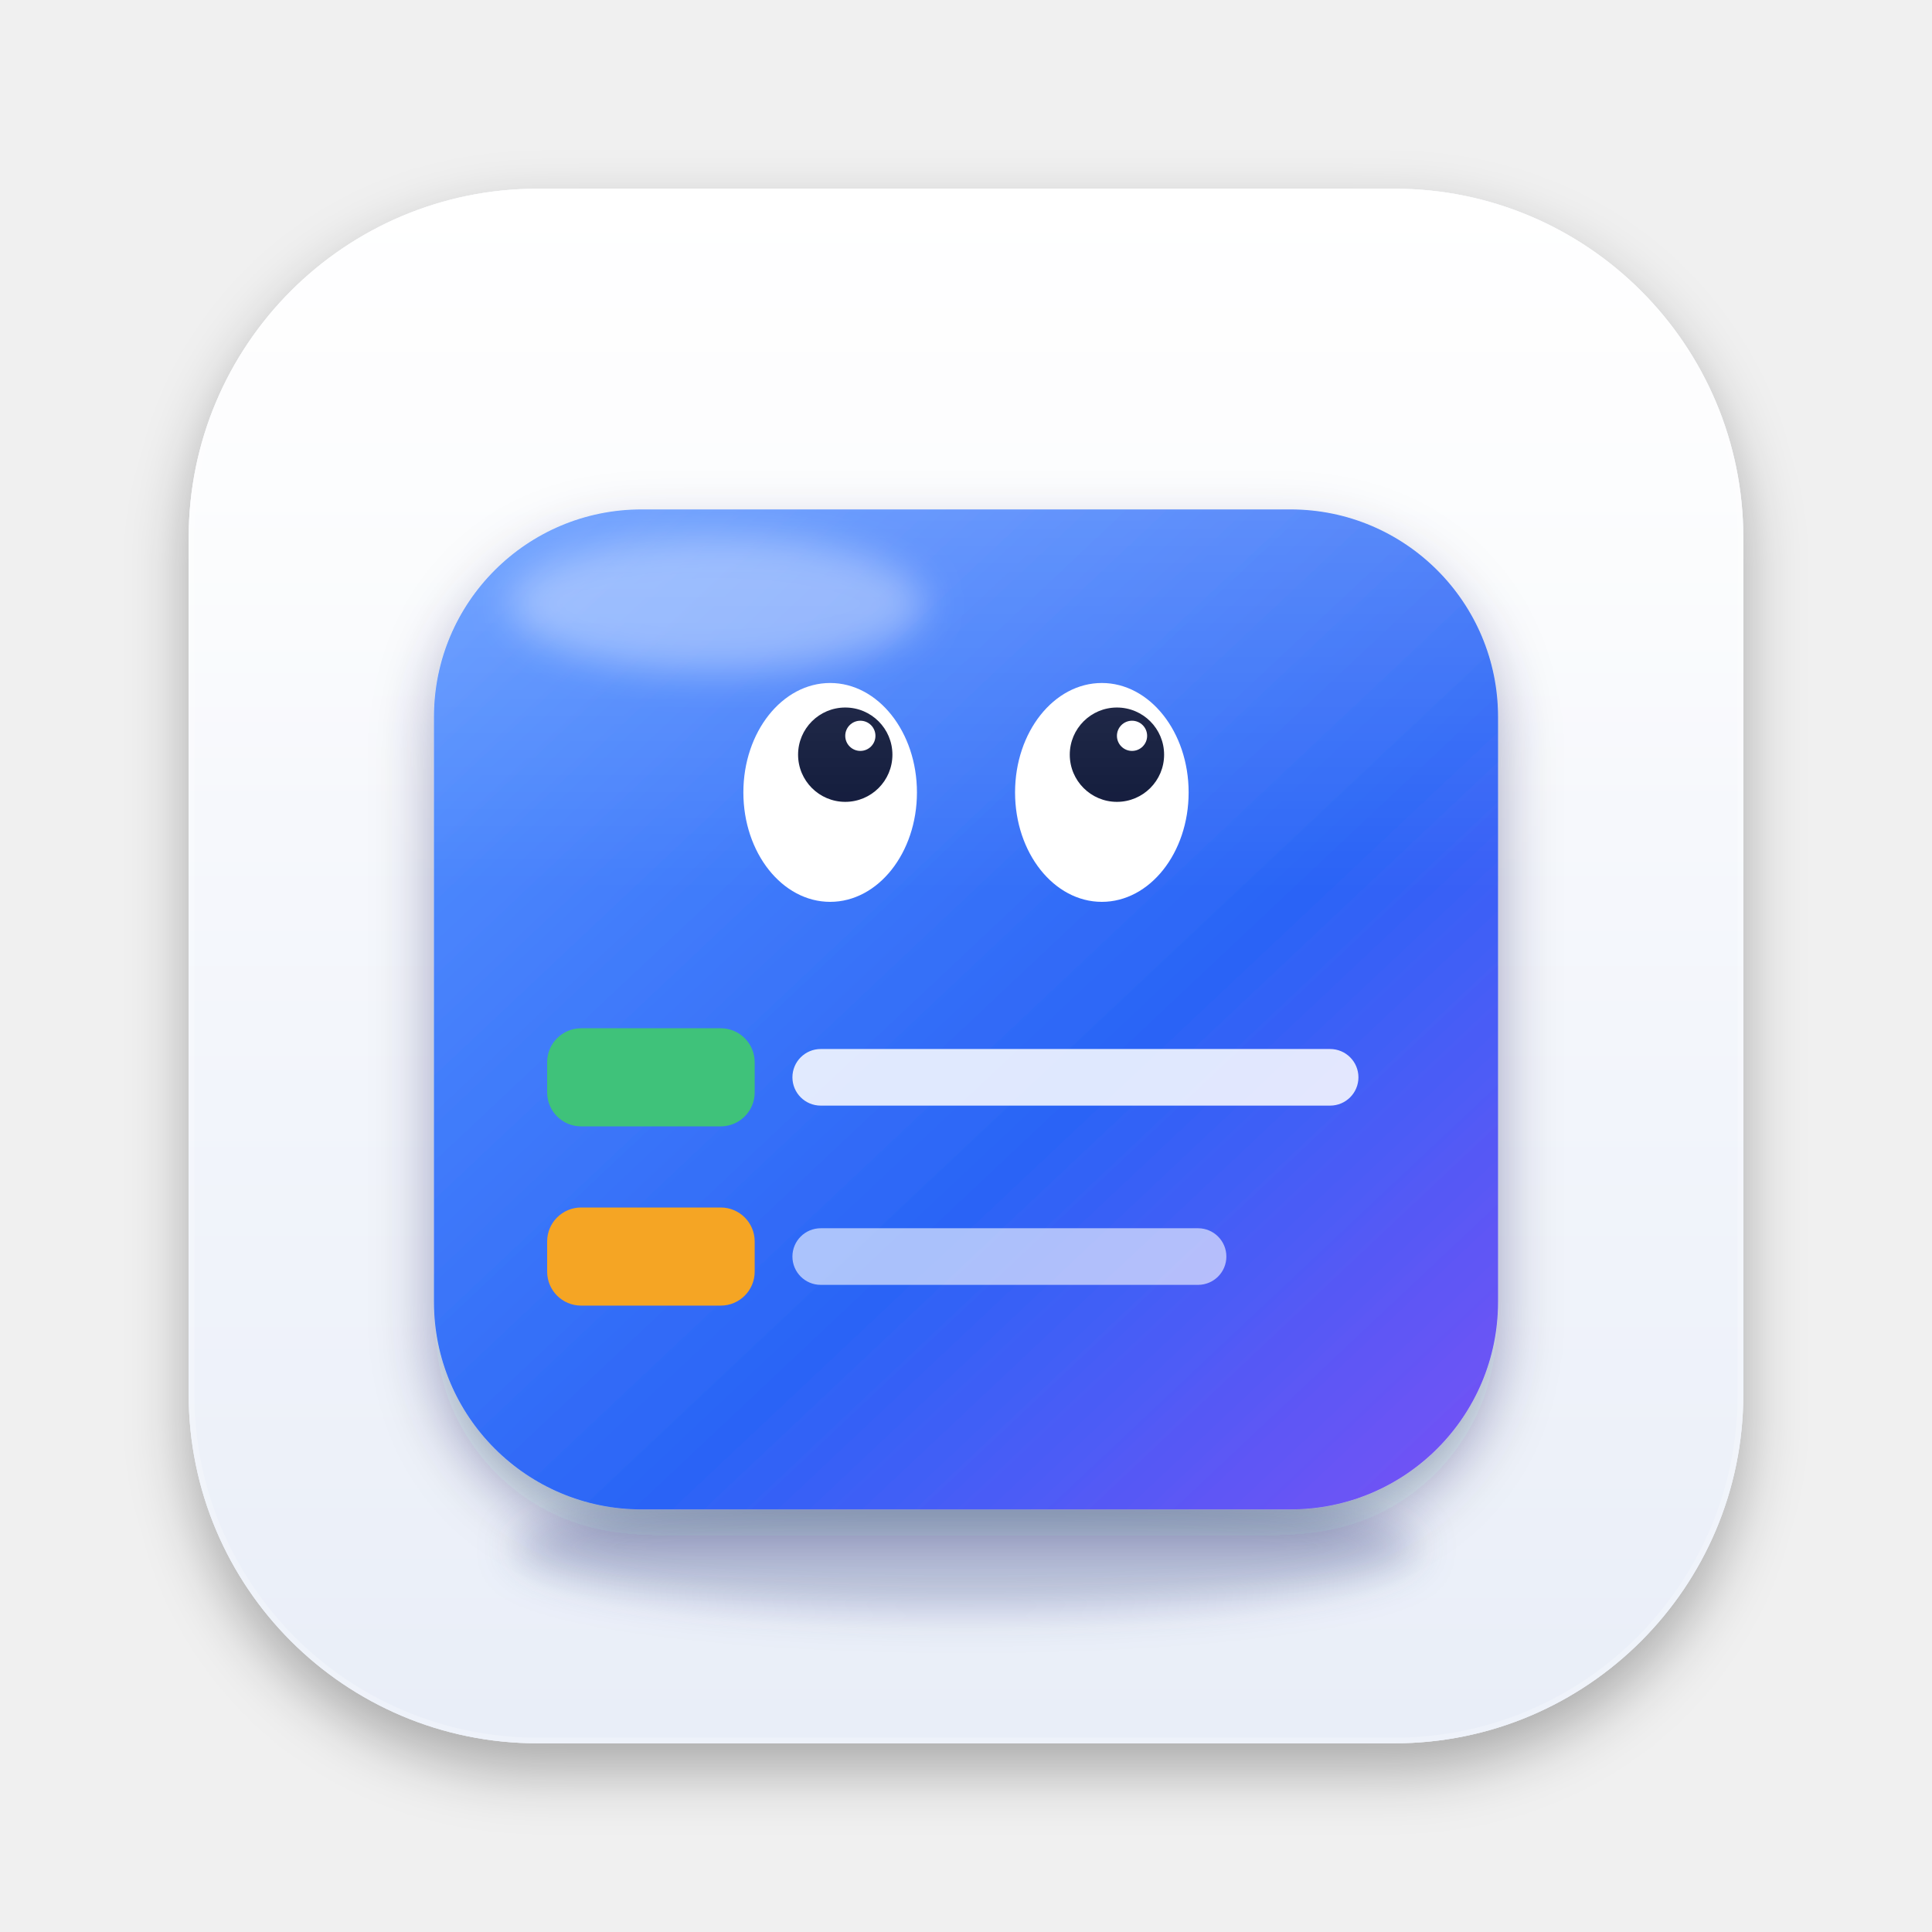
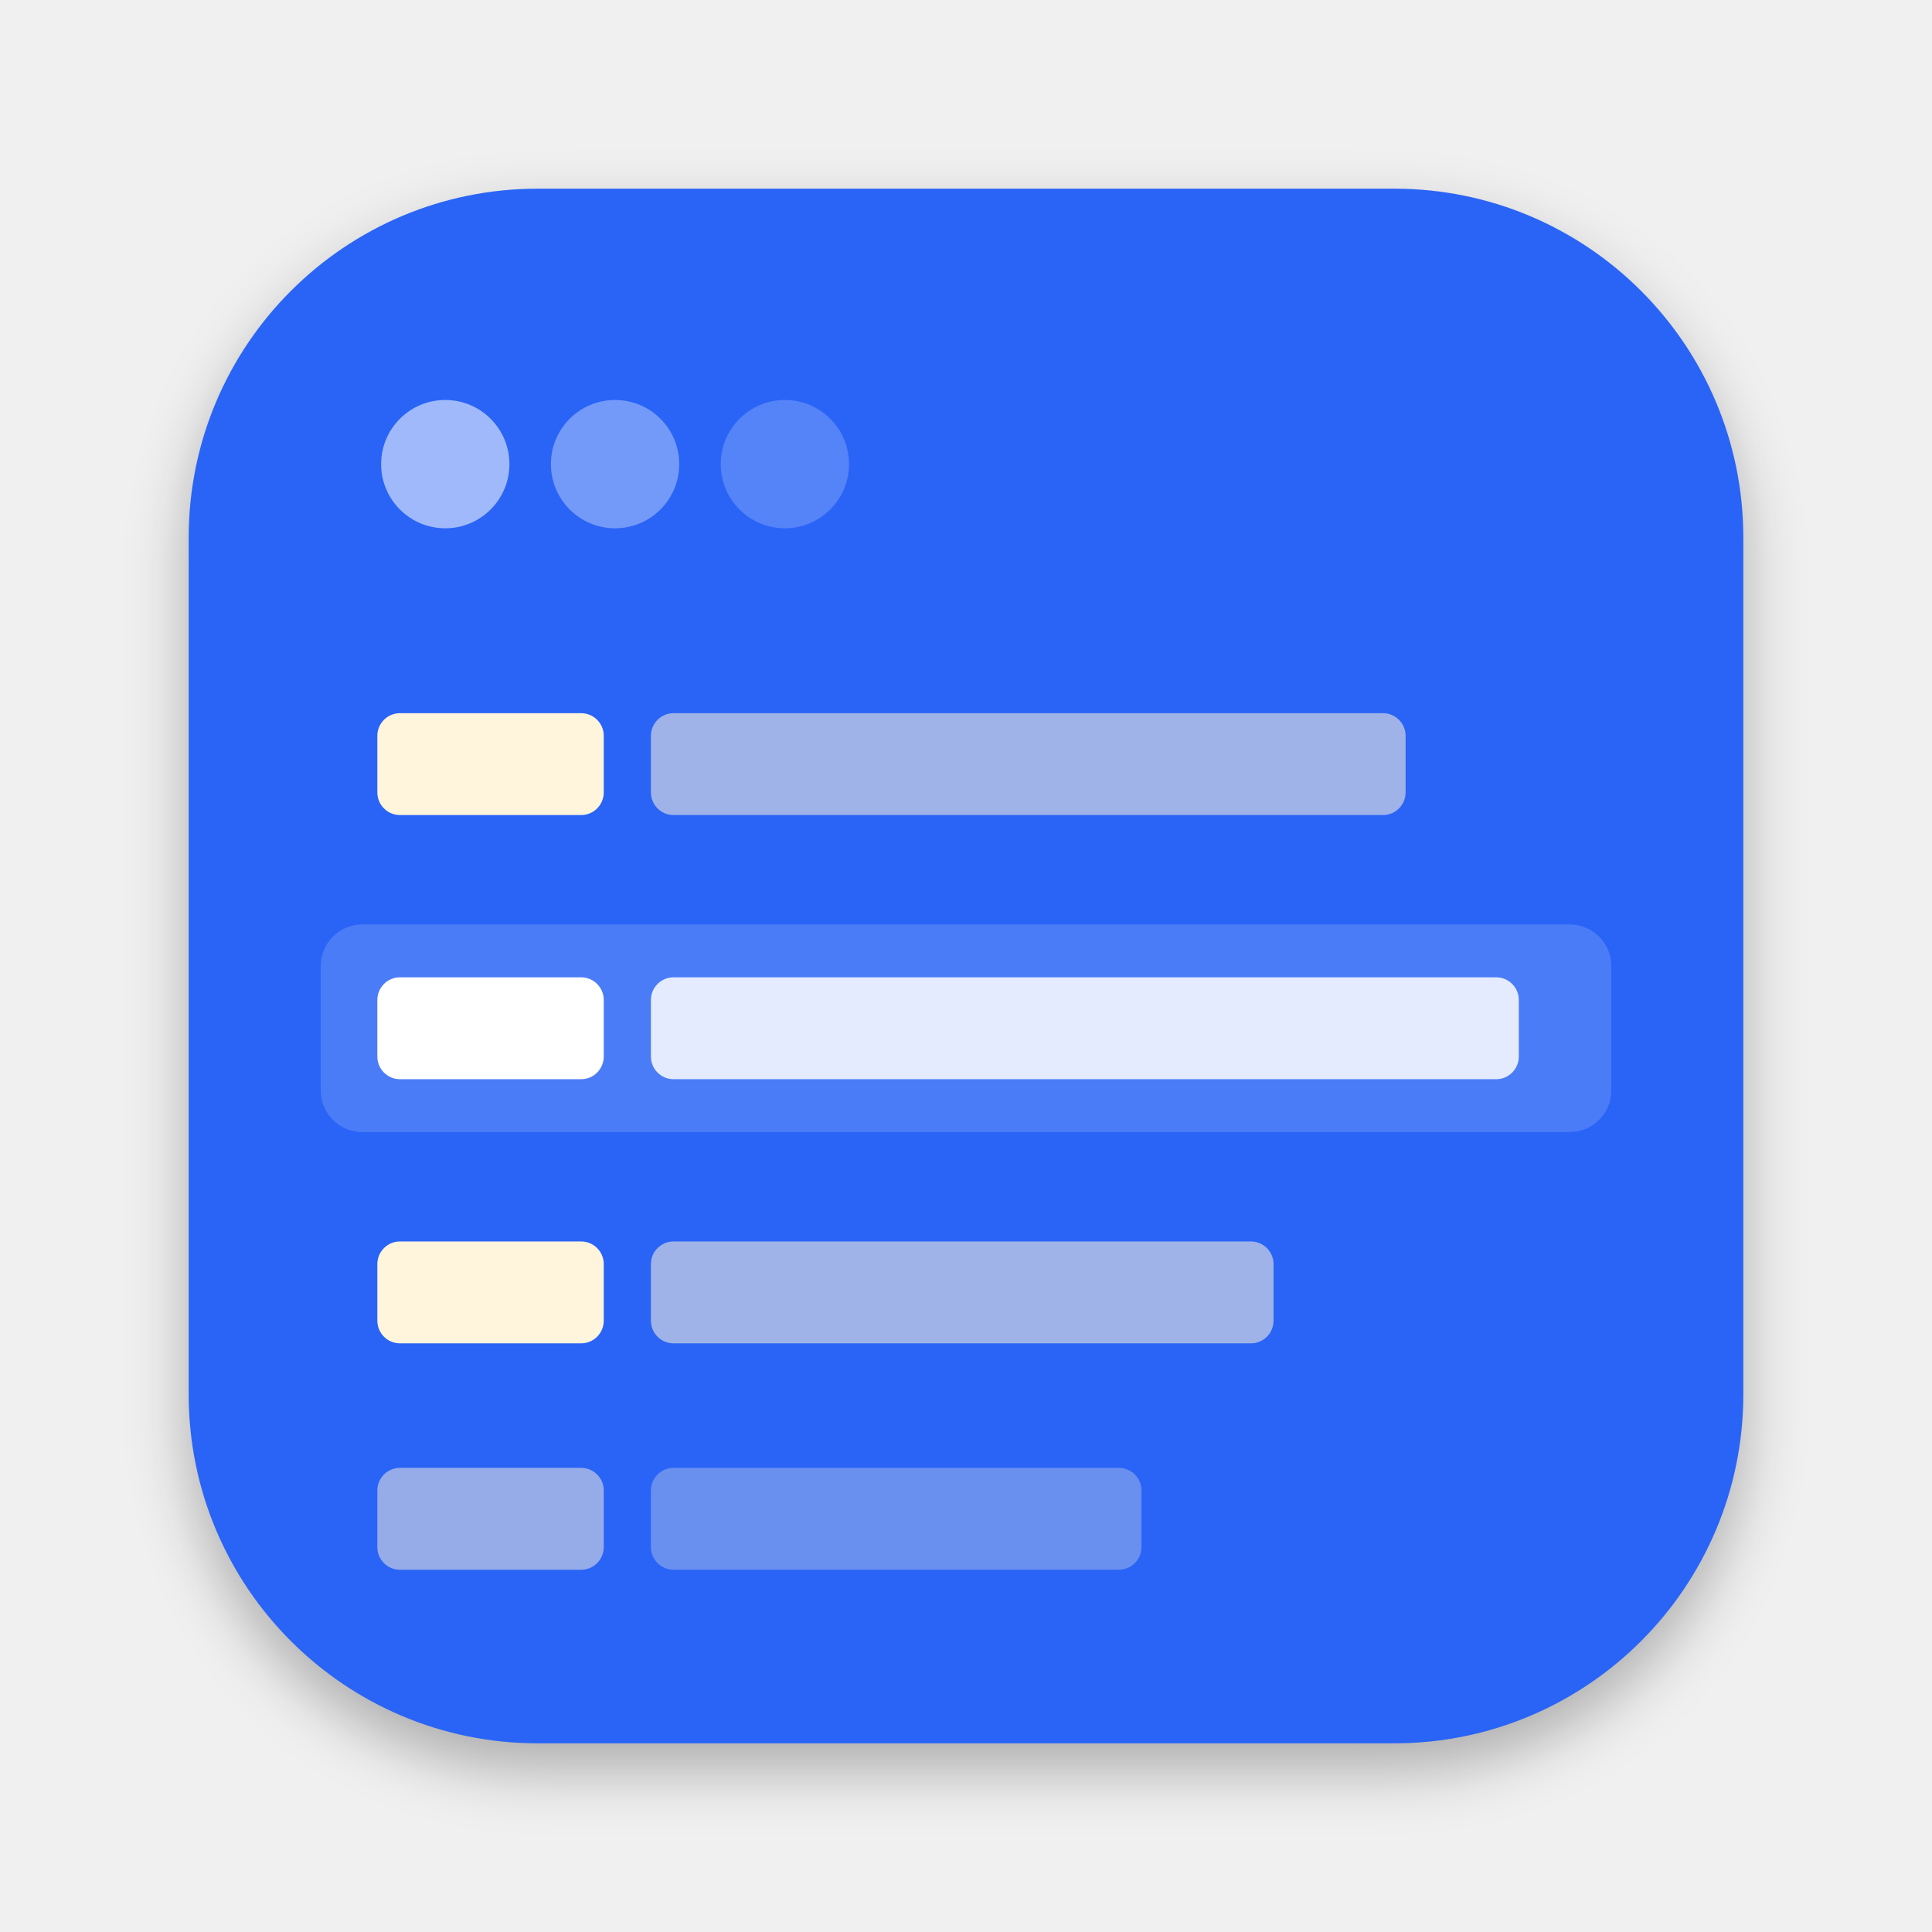
<svg xmlns="http://www.w3.org/2000/svg" viewBox="0 0 1024 1024" width="1024" height="1024">
  <defs>
-     <clipPath id="sq">
-       <rect x="100" y="100" width="824" height="824" rx="185" />
-     </clipPath>
    <filter id="outer" x="-20%" y="-20%" width="140%" height="140%">
      <feGaussianBlur stdDeviation="16" />
    </filter>
-     <filter id="soft" x="-30%" y="-30%" width="160%" height="170%">
-       <feDropShadow dx="0" dy="14" stdDeviation="16" flood-color="#0A1A50" flood-opacity="0.35" />
-     </filter>
-     <filter id="blur" x="-50%" y="-50%" width="200%" height="200%">
-       <feGaussianBlur stdDeviation="10" />
-     </filter>
-     <linearGradient id="bg" x1="0" y1="0" x2="0" y2="1">
-       <stop offset="0" stop-color="#FFFFFF" />
-       <stop offset="1" stop-color="#E9EEF8" />
-     </linearGradient>
-     <linearGradient id="card" x1="0" y1="0" x2="1" y2="1">
-       <stop offset="0" stop-color="#5A95FF" />
-       <stop offset="0.6" stop-color="#2A64F6" />
-       <stop offset="1" stop-color="#7A50F5" />
-     </linearGradient>
-     <linearGradient id="sheen" x1="0" y1="0" x2="0" y2="1">
-       <stop offset="0" stop-color="#fff" stop-opacity="0.32" />
-       <stop offset="0.45" stop-color="#fff" stop-opacity="0" />
-     </linearGradient>
  </defs>
-   <rect x="100" y="114" width="824" height="824" rx="185" fill="#000" fill-opacity="0.30" filter="url(#outer)" />
-   <rect x="100" y="100" width="824" height="824" rx="185" fill="#F2F5FB" />
-   <g clip-path="url(#sq)">
-     <rect x="100" y="100" width="824" height="824" fill="url(#bg)" />
-     <ellipse cx="512" cy="820" rx="240" ry="34" fill="#2A3A80" opacity="0.25" filter="url(#blur)" />
-     <g filter="url(#soft)">
-       <rect x="230" y="270" width="564" height="530" rx="110" fill="url(#card)" />
-     </g>
-     <ellipse cx="380" cy="320" rx="110" ry="36" fill="#FFFFFF" opacity="0.35" filter="url(#blur)" />
-     <ellipse cx="440" cy="420" rx="46" ry="58" fill="#FFFFFF" />
-     <ellipse cx="584" cy="420" rx="46" ry="58" fill="#FFFFFF" />
-     <circle cx="448" cy="400" r="25" fill="#0B1436" />
-     <circle cx="592" cy="400" r="25" fill="#0B1436" />
-     <circle cx="456" cy="390" r="8" fill="#FFFFFF" />
-     <circle cx="600" cy="390" r="8" fill="#FFFFFF" />
-     <rect x="290" y="545" width="110" height="52" rx="18" fill="#3FC27A" />
-     <rect x="420" y="556" width="300" height="30" rx="15" fill="#FFFFFF" opacity="0.85" />
-     <rect x="290" y="640" width="110" height="52" rx="18" fill="#F5A524" />
-     <rect x="420" y="651" width="230" height="30" rx="15" fill="#FFFFFF" opacity="0.6" />
-     <rect x="100" y="100" width="824" height="824" fill="url(#sheen)" />
-   </g>
-   <rect x="101.5" y="101.5" width="821" height="821" rx="183.5" fill="none" stroke="#fff" stroke-opacity="0.22" stroke-width="3" />
+   <rect x="100" y="114" width="824" height="824" rx="185" fill="#000" fill-opacity="0.28" filter="url(#outer)" />
+   <rect x="100" y="100" width="824" height="824" rx="185" fill="#2A64F6" />
+   <circle cx="236" cy="246" r="34" fill="#FFFFFF" fill-opacity="0.55" />
+   <circle cx="326" cy="246" r="34" fill="#FFFFFF" fill-opacity="0.35" />
+   <circle cx="416" cy="246" r="34" fill="#FFFFFF" fill-opacity="0.2" />
+   <rect x="200" y="378" width="120" height="54" rx="12" fill="#FFF4DC" />
+   <rect x="345" y="378" width="400" height="54" rx="12" fill="#FFF4DC" fill-opacity="0.55" />
+   <rect x="170" y="490" width="684" height="110" rx="22" fill="#FFFFFF" fill-opacity="0.16" />
+   <rect x="200" y="518" width="120" height="54" rx="12" fill="#FFFFFF" />
+   <rect x="345" y="518" width="460" height="54" rx="12" fill="#FFFFFF" fill-opacity="0.85" />
+   <rect x="200" y="658" width="120" height="54" rx="12" fill="#FFF4DC" />
+   <rect x="345" y="658" width="330" height="54" rx="12" fill="#FFF4DC" fill-opacity="0.55" />
+   <rect x="200" y="778" width="120" height="54" rx="12" fill="#FFF4DC" fill-opacity="0.5" />
+   <rect x="345" y="778" width="260" height="54" rx="12" fill="#FFF4DC" fill-opacity="0.3" />
</svg>
